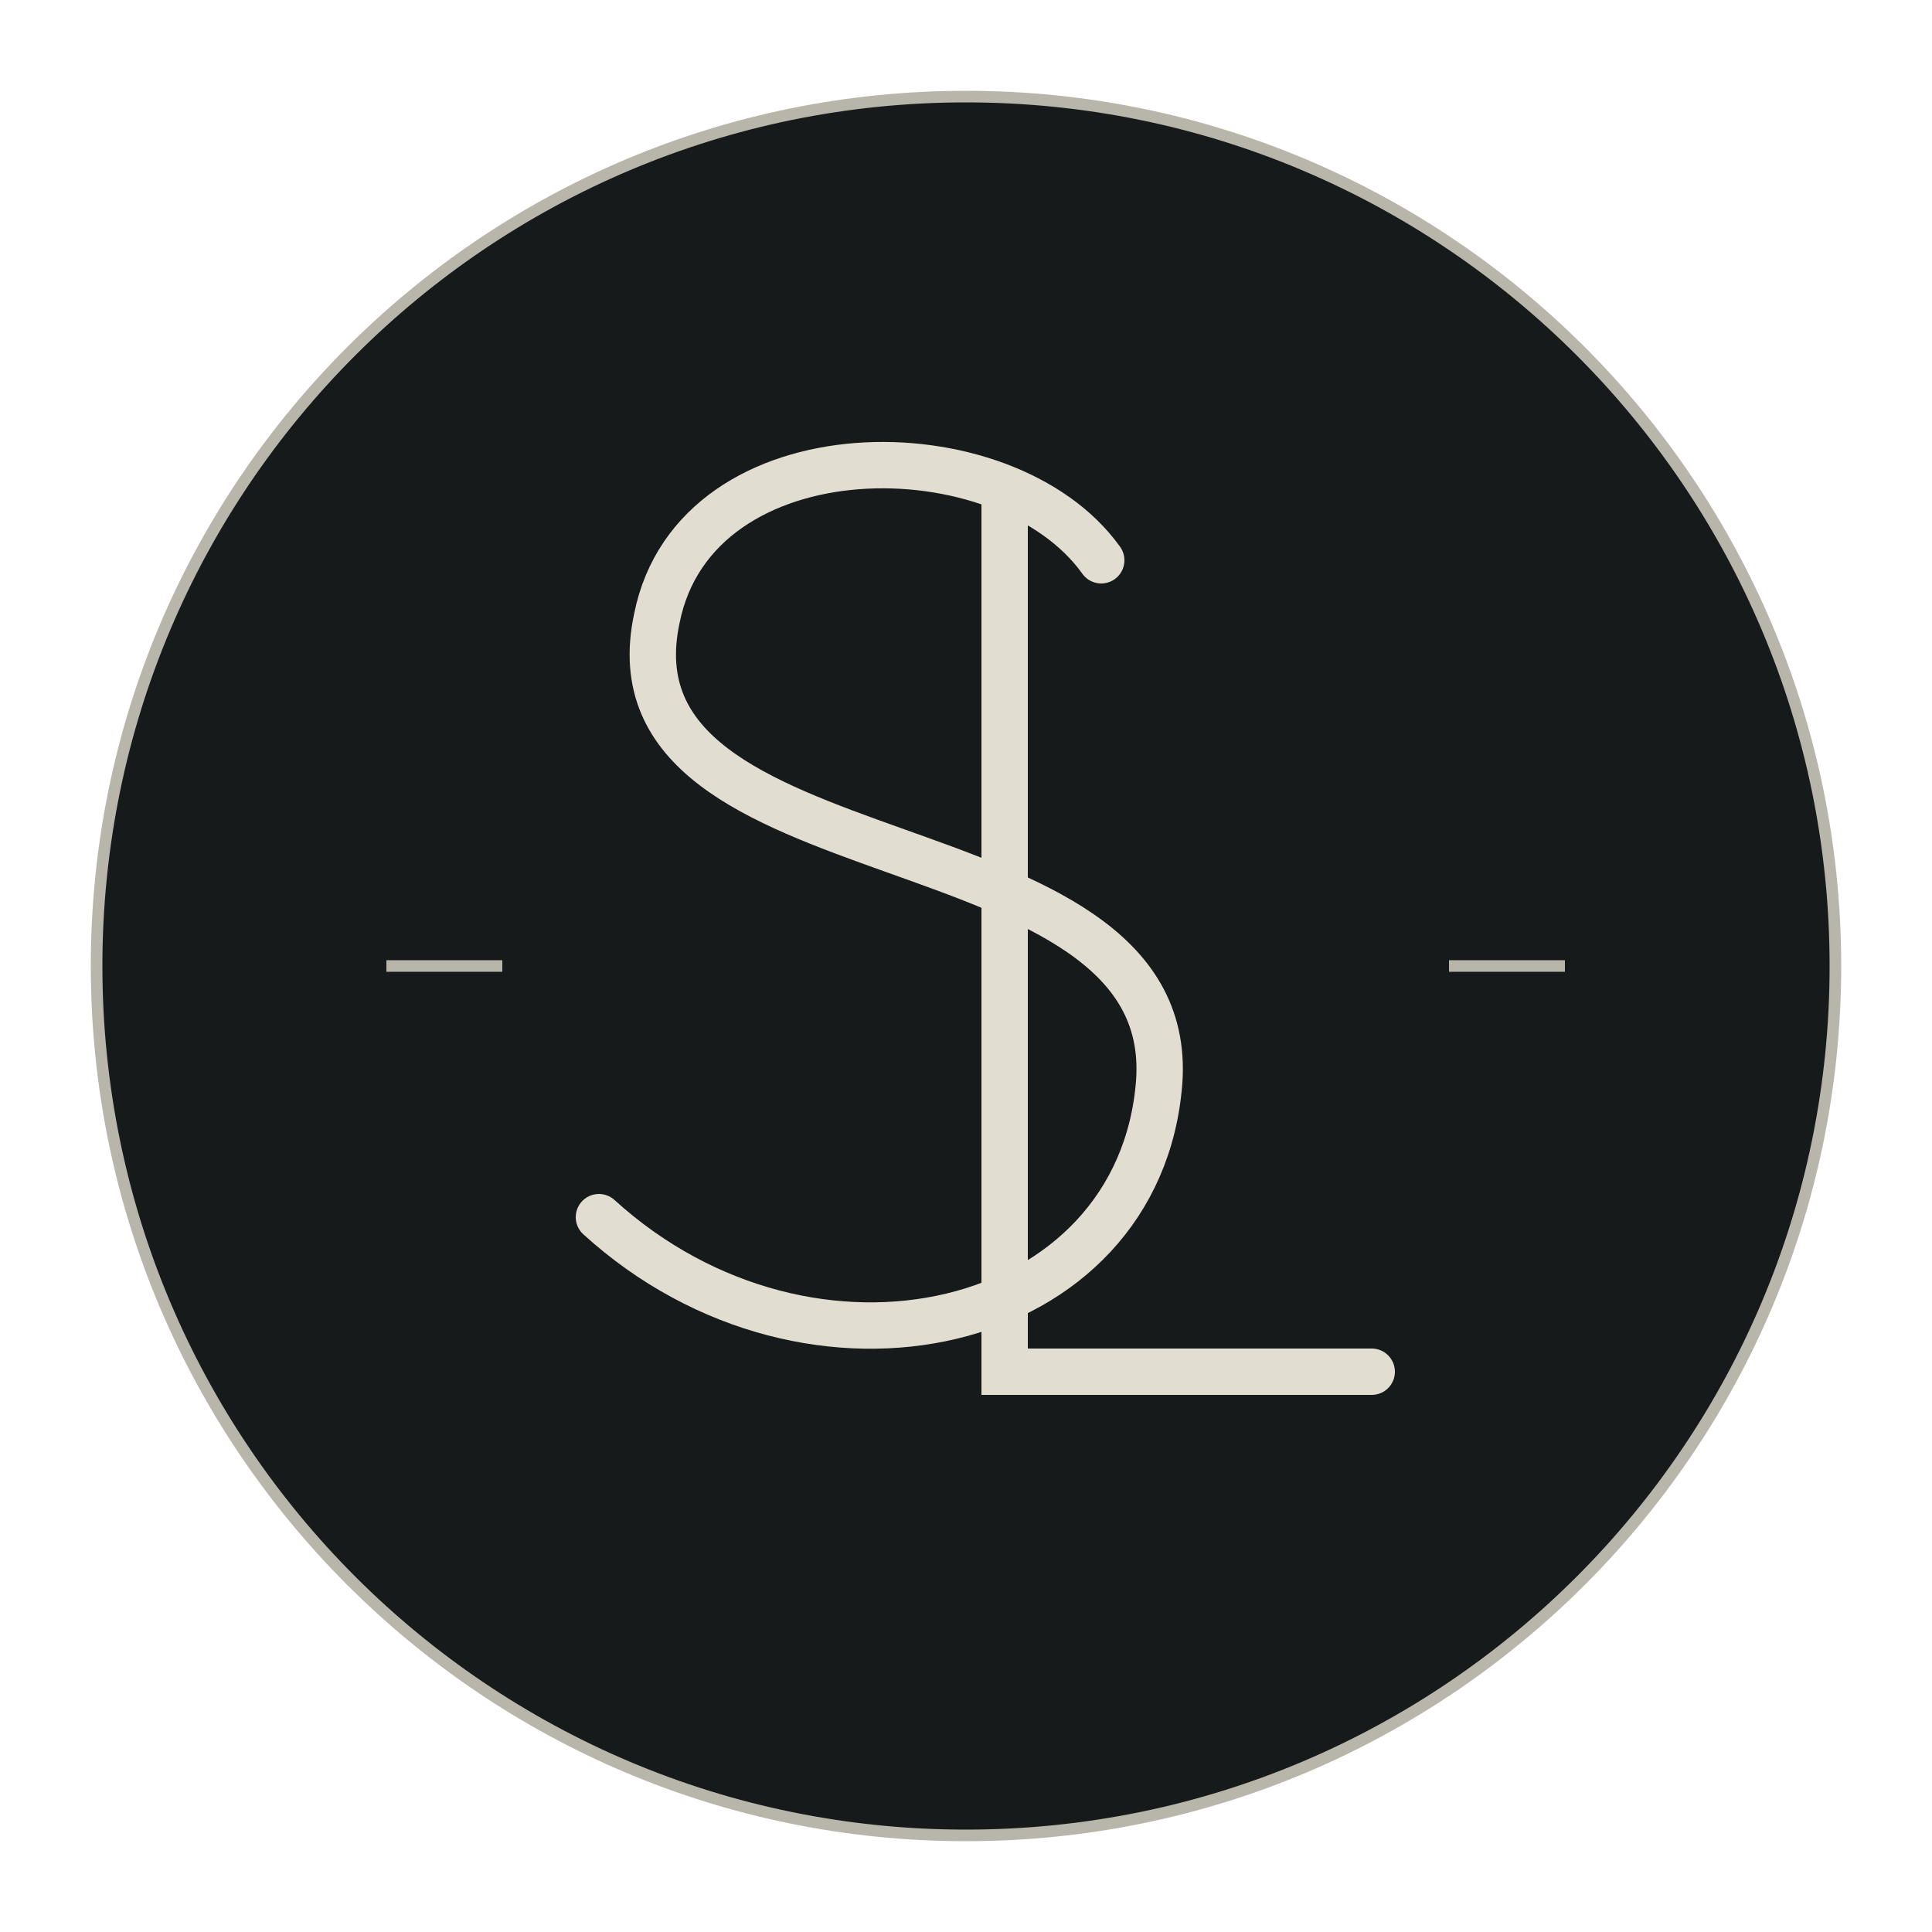
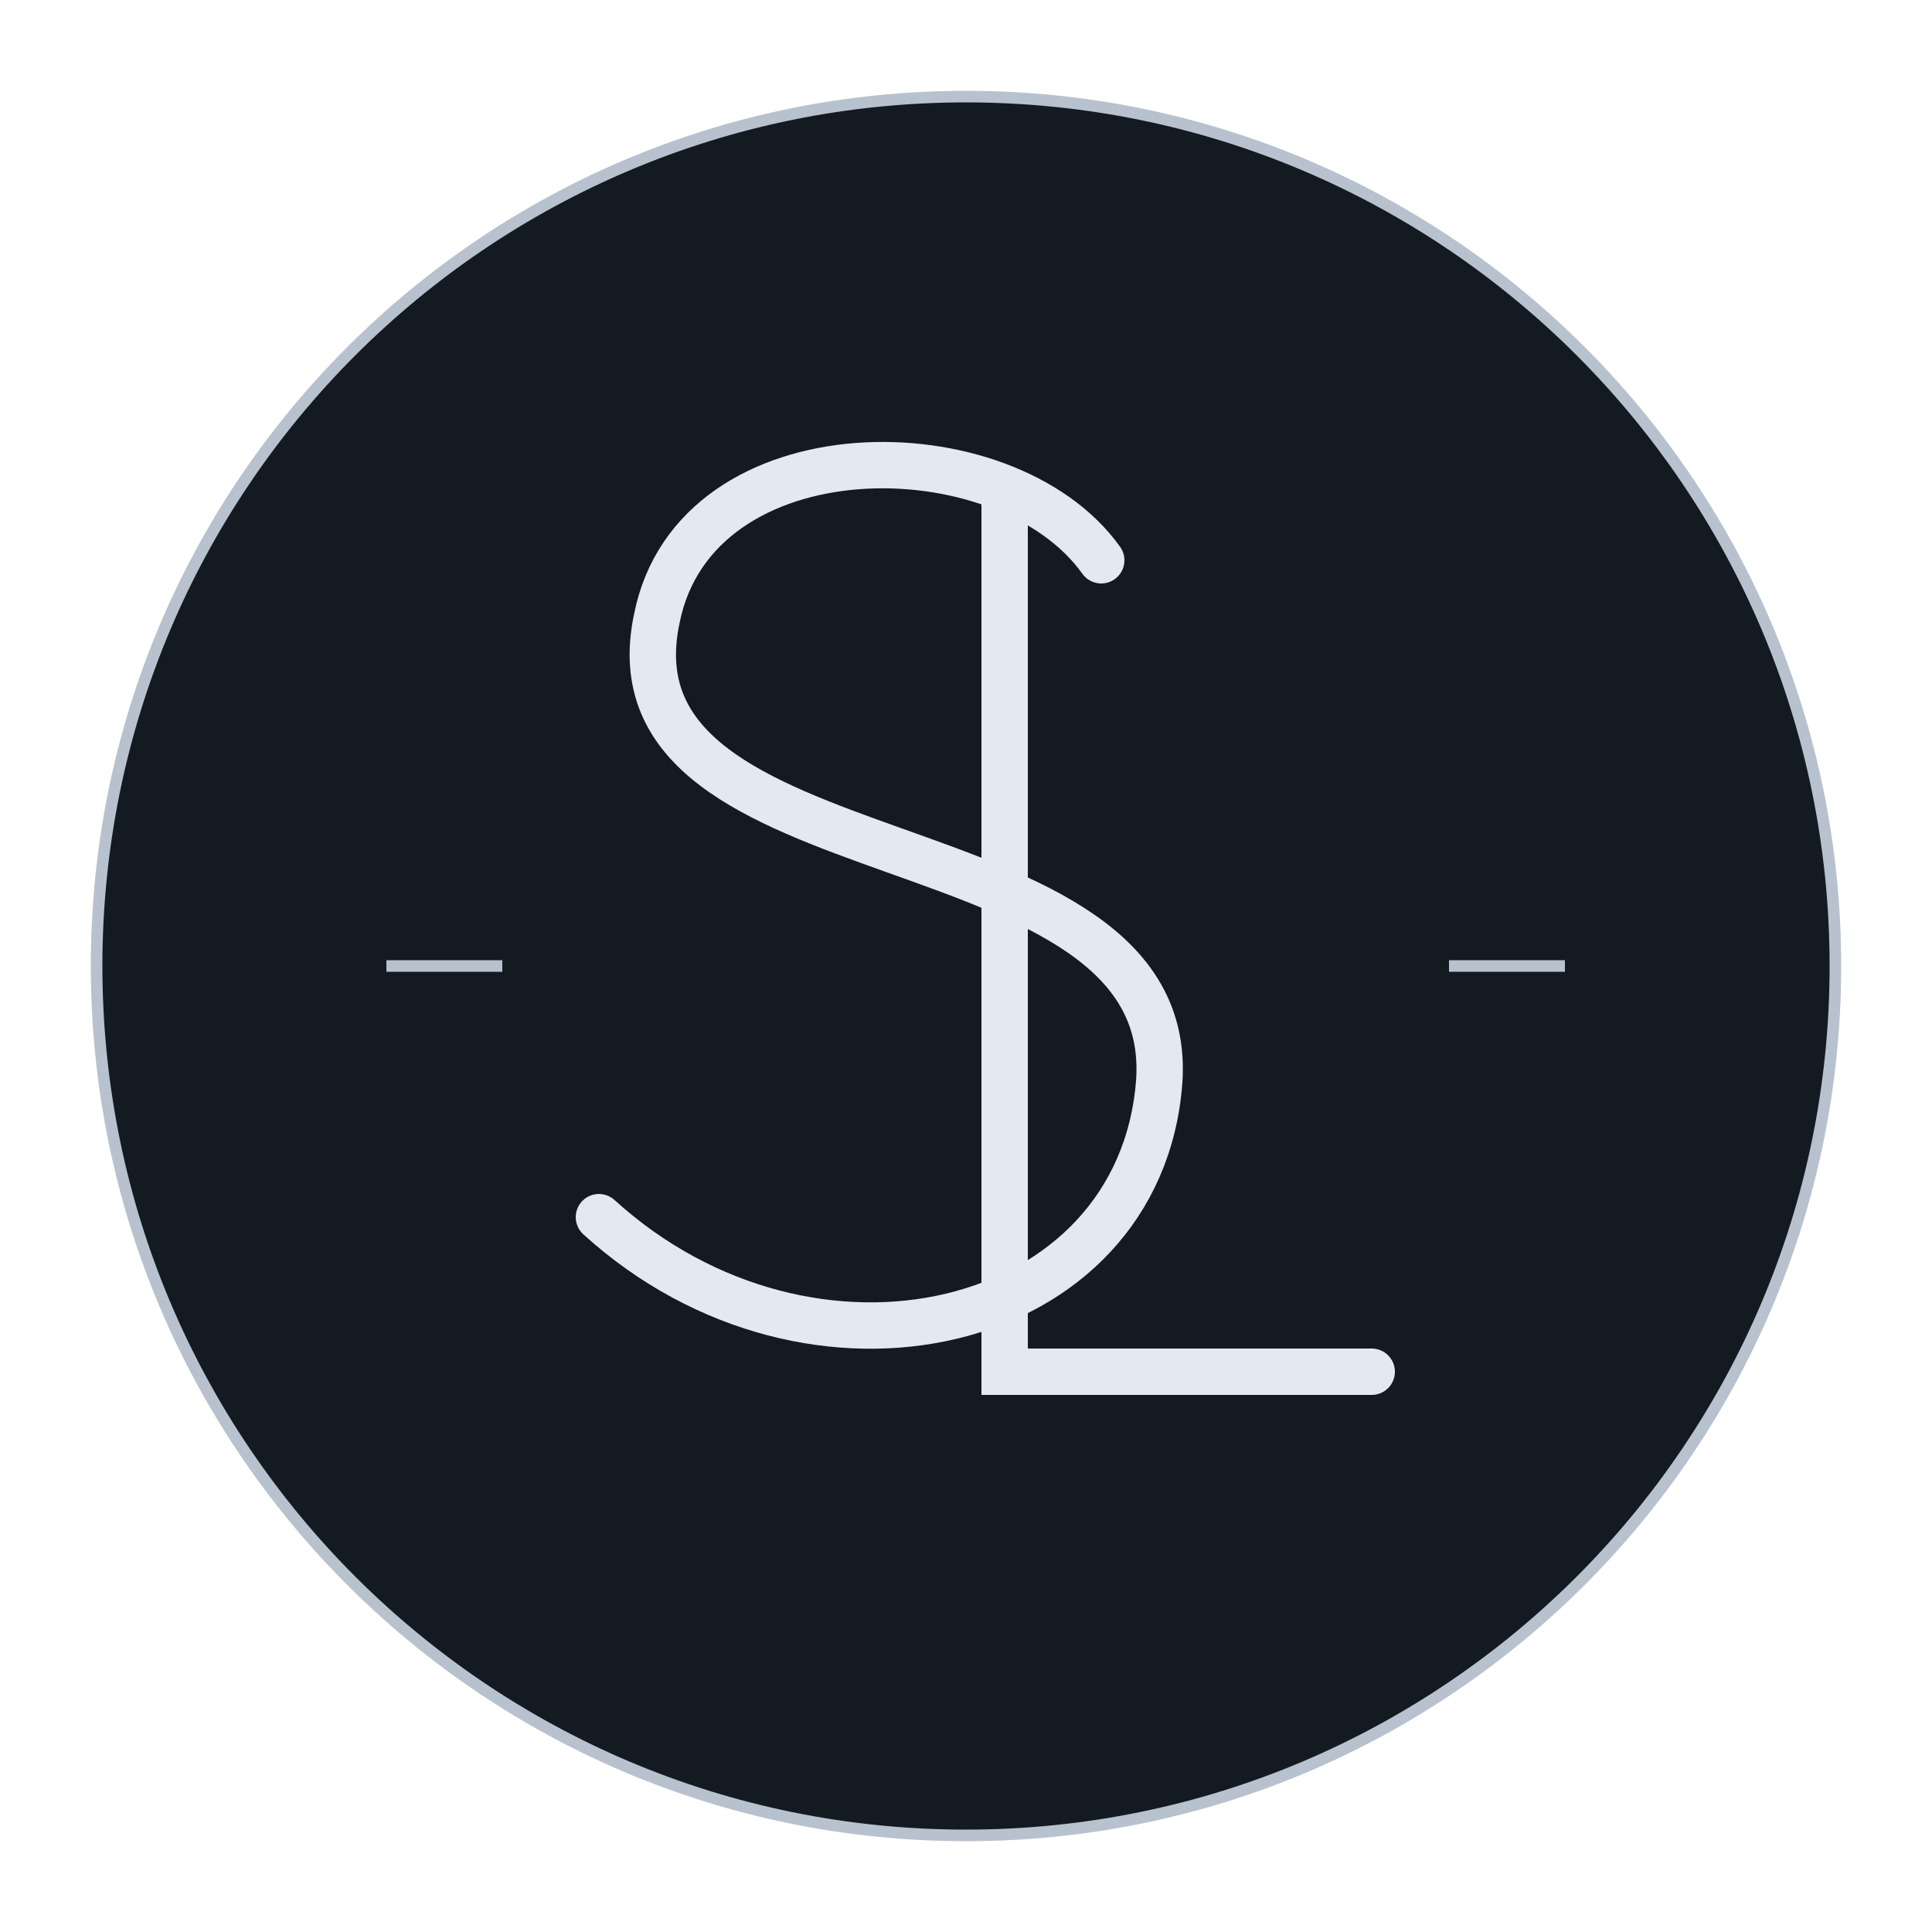
<svg xmlns="http://www.w3.org/2000/svg" viewBox="0 0 100 100">
-   <rect x="5" y="5" width="90" height="90" rx="45" fill="#171a1a" stroke="#b8b5aa" stroke-width=".6" />
-   <path d="M57 29c-5-7-21-7-23 3-3 14 27 10 26 24-1 13-18 17-29 7m21-37v45h19" fill="none" stroke="#e1ddd1" stroke-width="2.4" stroke-linecap="round" />
-   <path d="M20 50h6m49 0h6" stroke="#b8b5aa" stroke-width=".6" />
+   <rect x="5" y="5" width="90" height="90" rx="45" fill="#141a22" stroke="#b8c2ce" stroke-width=".6" />
+   <path d="M57 29c-5-7-21-7-23 3-3 14 27 10 26 24-1 13-18 17-29 7m21-37v45h19" fill="none" stroke="#e3e9f0" stroke-width="2.4" stroke-linecap="round" />
+   <path d="M20 50h6m49 0h6" stroke="#b8c2ce" stroke-width=".6" />
</svg>
